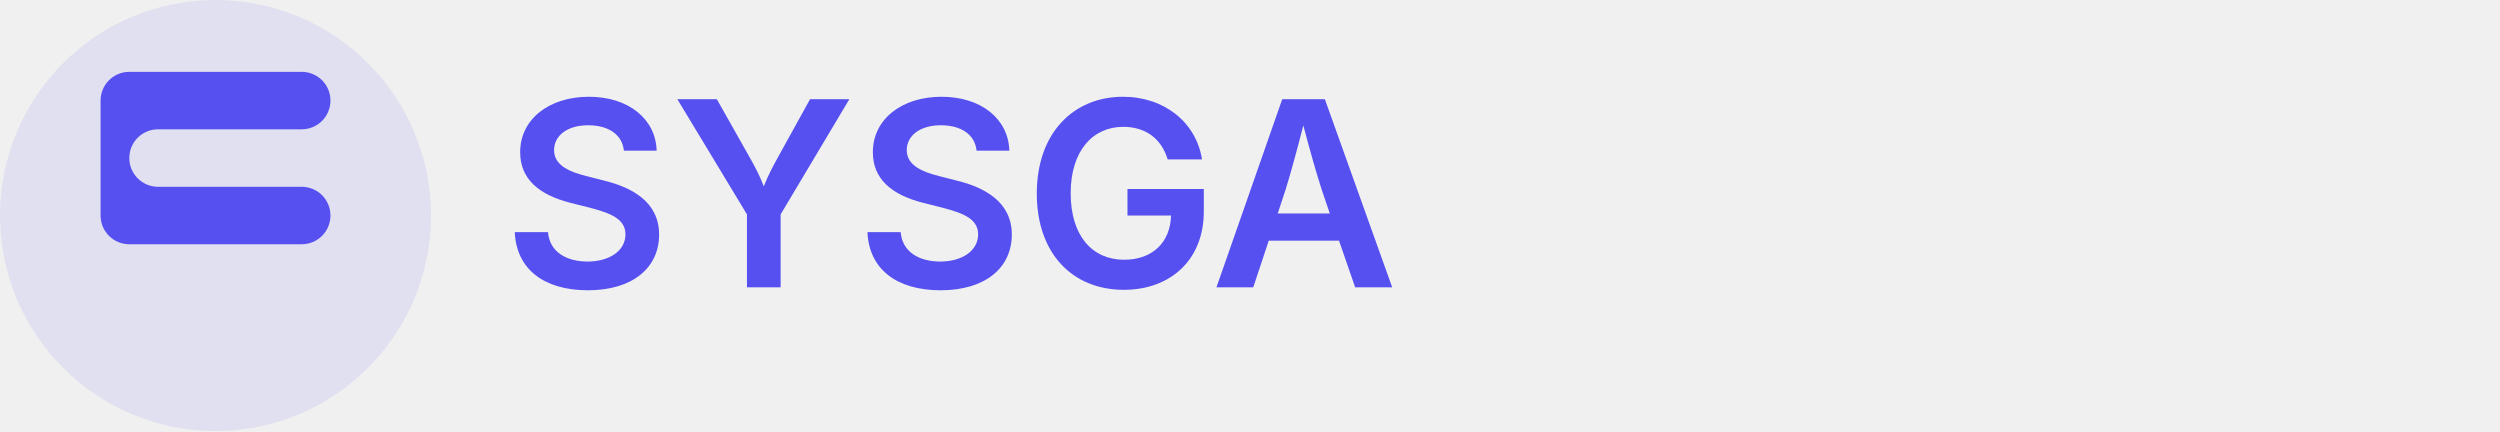
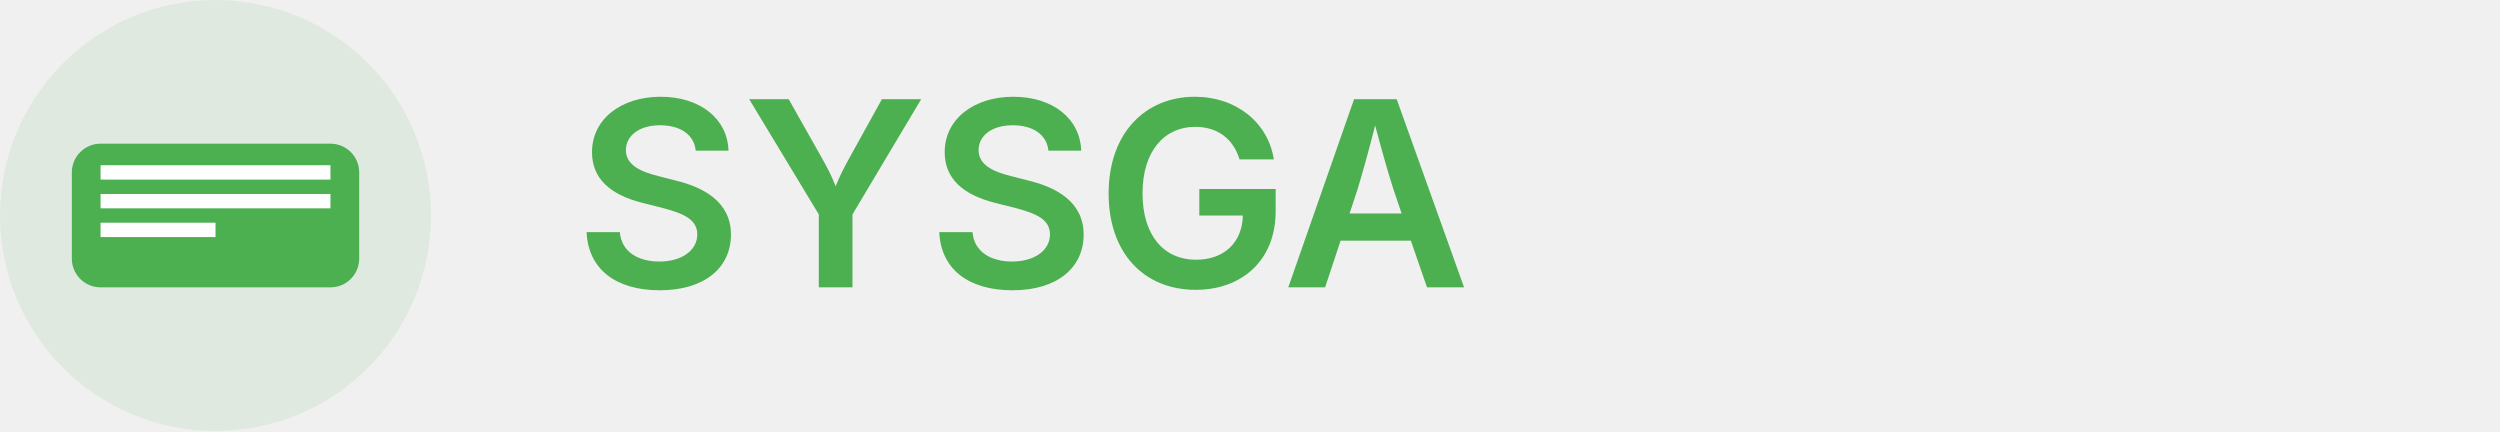
<svg xmlns="http://www.w3.org/2000/svg" width="174" height="30" viewBox="0 0 174 30" fill="none">
-   <circle cx="15" cy="15" r="15" fill="#5750F1" opacity="0.1" />
-   <path d="M7 7C7 5.895 7.895 5 9 5H21C22.105 5 23 5.895 23 7C23 8.105 22.105 9 21 9H11C9.895 9 9 9.895 9 11C9 12.105 9.895 13 11 13H21C22.105 13 23 13.895 23 15C23 16.105 22.105 17 21 17H9C7.895 17 7 16.105 7 15V7Z" fill="#5750F1" />
-   <path d="M9 7C9 6.448 9.448 6 10 6H20C20.552 6 21 6.448 21 7C21 7.552 20.552 8 20 8H10C9.448 8 9 7.552 9 7Z" fill="#5750F1" opacity="0.3" />
-   <path d="M9 15C9 14.448 9.448 14 10 14H20C20.552 14 21 14.448 21 15C21 15.552 20.552 16 20 16H10C9.448 16 9 15.552 9 15Z" fill="#5750F1" opacity="0.3" />
-   <text x="35" y="20" font-family="Inter, system-ui, sans-serif" font-size="18" font-weight="600" fill="#5750F1">SYSGA</text>
+   <circle cx="15" cy="15" r="15" fill="#4caf50" opacity="0.1" />
+   <rect x="5" y="10" width="20" height="10" fill="#4caf50" rx="2" ry="2" />
+   <line x1="7" y1="12" x2="23" y2="12" stroke="#FFFFFF" stroke-width="1" />
+   <line x1="7" y1="14" x2="23" y2="14" stroke="#FFFFFF" stroke-width="1" />
+   <line x1="7" y1="16" x2="15" y2="16" stroke="#FFFFFF" stroke-width="1" />
+   <text x="40" y="20" font-family="Inter, system-ui, sans-serif" font-size="18" font-weight="600" fill="#4caf50">SYSGA</text>
</svg>
